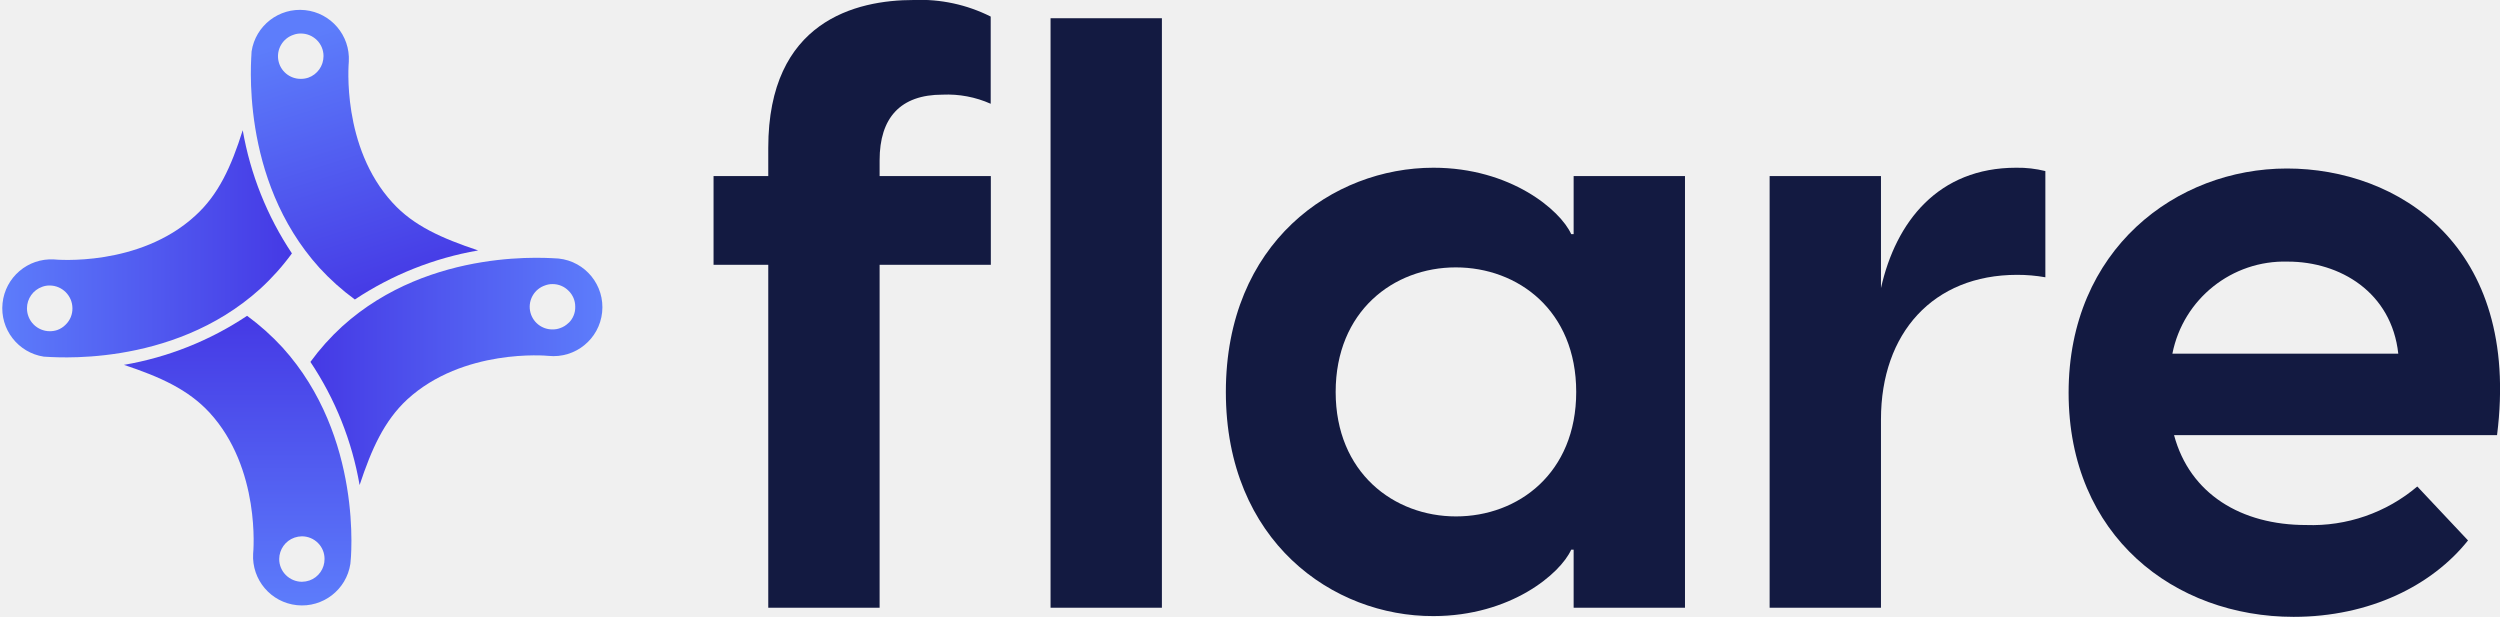
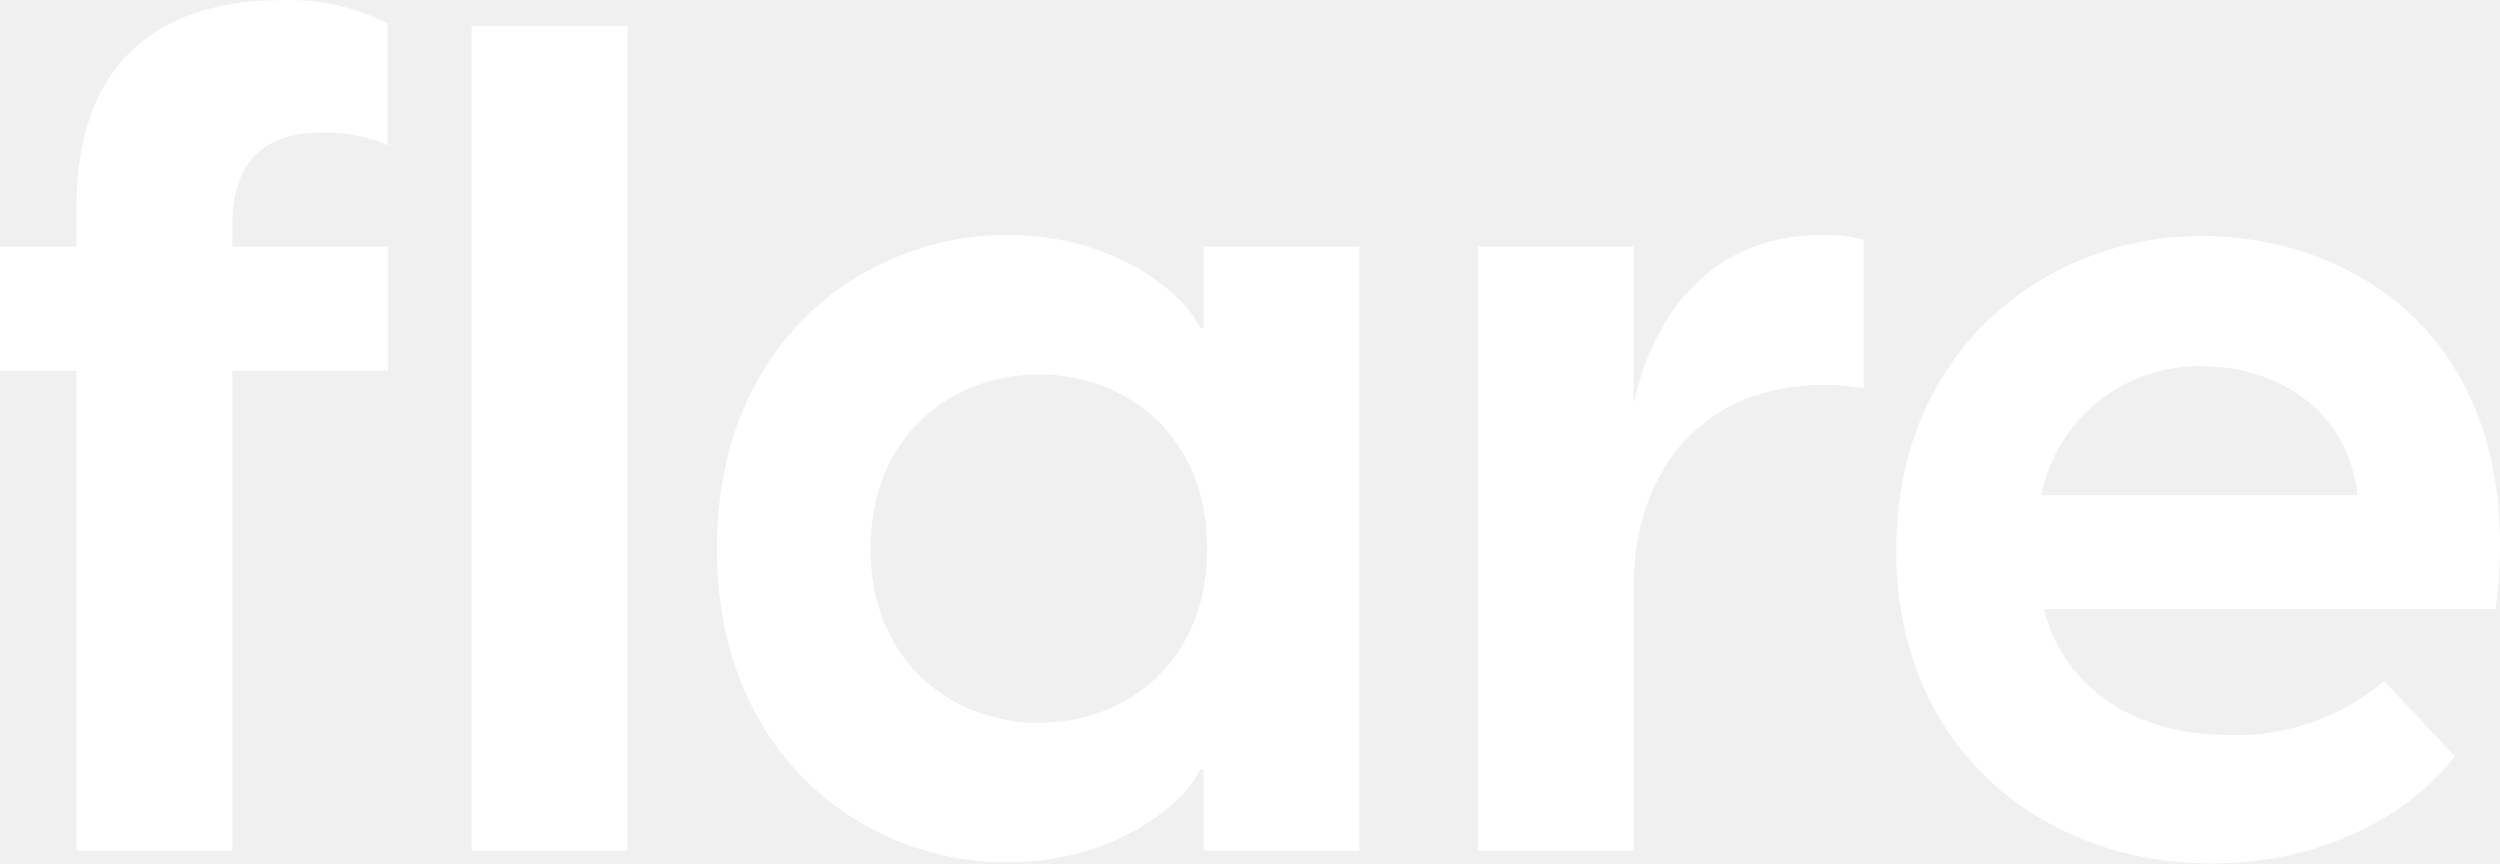
- <svg xmlns="http://www.w3.org/2000/svg" xmlns:xlink="http://www.w3.org/1999/xlink" id="Layer_1" data-name="Layer 1" viewBox="0 0 194.66 47.97">
-   <defs>
-     <style>.cls-1{fill:url(#linear-gradient);}.cls-2{fill:url(#linear-gradient-2);}.cls-3{fill:url(#linear-gradient-3);}.cls-4{fill:url(#linear-gradient-4);}.cls-5{fill:#131a41;}</style>
-     <linearGradient id="linear-gradient" x1="24.59" y1="2.43" x2="30.91" y2="22.71" gradientUnits="userSpaceOnUse">
-       <stop offset="0" stop-color="#5d7dfb" />
-       <stop offset="1" stop-color="#4539e5" />
-     </linearGradient>
-     <linearGradient id="linear-gradient-2" x1="18.52" y1="47.32" x2="18.52" y2="24.59" xlink:href="#linear-gradient" />
-     <linearGradient id="linear-gradient-3" x1="0" y1="18.99" x2="22.72" y2="18.99" xlink:href="#linear-gradient" />
-     <linearGradient id="linear-gradient-4" x1="24.17" y1="28.91" x2="46.89" y2="28.91" gradientUnits="userSpaceOnUse">
-       <stop offset="0" stop-color="#4539e5" />
-       <stop offset="1" stop-color="#5d7dfb" />
-     </linearGradient>
-   </defs>
-   <path class="cls-1" d="M30.57,15.79c-4-4.36-3.42-10.85-3.41-11A3.81,3.81,0,0,0,19.59,4c0,.4-1,9.9,5.28,16.85a19,19,0,0,0,2.76,2.47,25.12,25.12,0,0,1,9.6-3.82C34.39,18.55,32.2,17.58,30.57,15.79ZM24,6.05a1.79,1.79,0,0,1-.57.09,1.76,1.76,0,0,1-.58-3.43,1.56,1.56,0,0,1,.57-.1,1.76,1.76,0,0,1,1.25.51,1.73,1.73,0,0,1,.52,1.25A1.78,1.78,0,0,1,24,6.05Z" />
-   <path class="cls-2" d="M22,27.06a19,19,0,0,0-2.76-2.47,24.86,24.86,0,0,1-9.59,3.82c2.83.94,5,1.92,6.66,3.71,4,4.35,3.42,10.85,3.4,11a3.81,3.81,0,0,0,7.57.79C27.34,43.51,28.28,34,22,27.06ZM24.09,45.2a1.91,1.91,0,0,1-.58.1,1.79,1.79,0,0,1-1.25-.52,1.75,1.75,0,0,1-.52-1.25,1.78,1.78,0,0,1,1.19-1.67,1.85,1.85,0,0,1,.57-.1,1.77,1.77,0,0,1,1.26.52,1.74,1.74,0,0,1,.51,1.24A1.76,1.76,0,0,1,24.09,45.2Z" />
-   <path class="cls-3" d="M18.9,10.14C18,13,17,15.17,15.2,16.8c-4.36,4-10.85,3.42-11,3.4a3.81,3.81,0,0,0-.79,7.57c.4,0,9.9,1,16.85-5.28a18.46,18.46,0,0,0,2.47-2.76A25,25,0,0,1,18.9,10.14ZM5.12,25.27a1.71,1.71,0,0,1-.67.43,1.79,1.79,0,0,1-.57.09A1.78,1.78,0,0,1,2.1,24a1.78,1.78,0,0,1,1.19-1.67,1.59,1.59,0,0,1,.57-.1A1.78,1.78,0,0,1,5.64,24,1.73,1.73,0,0,1,5.12,25.27Z" />
-   <path class="cls-4" d="M43.49,20.13c-.4,0-9.9-1-16.85,5.29a18.52,18.52,0,0,0-2.47,2.76A24.86,24.86,0,0,1,28,37.77c.94-2.84,1.92-5,3.7-6.66,4.36-4,10.85-3.42,11-3.4a3.81,3.81,0,0,0,.79-7.58Zm.79,5a1.69,1.69,0,0,1-.67.42,1.59,1.59,0,0,1-.57.1,1.76,1.76,0,0,1-.59-3.43,1.59,1.59,0,0,1,.57-.1,1.73,1.73,0,0,1,1.25.52,1.71,1.71,0,0,1,.52,1.24A1.68,1.68,0,0,1,44.28,25.14Z" />
-   <path class="cls-5" d="M68.49,12.48v1.23h8.66v6.91H68.49v26.7H59.82V20.62H55.56V13.71h4.26v-2.2C59.82,1.62,66.68,0,71.14,0a12.21,12.21,0,0,1,6,1.29V8.08a8.29,8.29,0,0,0-3.75-.71C70.1,7.37,68.49,9.18,68.49,12.48Z" />
-   <path class="cls-5" d="M81.8,1.42h8.67v45.9H81.8Z" />
-   <path class="cls-5" d="M95.45,30.52c0-11.64,8.34-17.46,16.16-17.46,6,0,9.89,3.3,10.73,5.17h.19V13.71h8.67V47.32h-8.67V42.8h-.19c-.84,1.87-4.72,5.17-10.73,5.17C103.79,48,95.45,42.15,95.45,30.52Zm27.28,0c0-6.34-4.53-9.7-9.38-9.7S104,24.24,104,30.52s4.53,9.69,9.37,9.69S122.73,36.85,122.73,30.52Z" />
-   <path class="cls-5" d="M159.26,13.32v8.27a12.57,12.57,0,0,0-2.2-.19c-6.53,0-10.6,4.53-10.6,11.25V47.32h-8.67V13.71h8.67v8.72c1.16-5.17,4.46-9.37,10.53-9.37A8.79,8.79,0,0,1,159.26,13.32Z" />
-   <path class="cls-5" d="M194.43,33.88H169.28c1.23,4.59,5.24,7,10.28,7a12.68,12.68,0,0,0,8.66-3l3.95,4.2c-2.78,3.49-7.63,5.95-13.58,5.95-9.25,0-17.52-6.27-17.52-17.45s8.4-17.46,17-17.46S196.3,19.07,194.43,33.88Zm-25.28-6.34h17.59c-.52-4.78-4.53-7.17-8.6-7.17A8.9,8.9,0,0,0,169.15,27.54Z" />
+ <svg xmlns="http://www.w3.org/2000/svg" width="56.693mm" height="19.579mm" version="1.1" viewBox="0 0 56.693 19.579">
+   <g transform="translate(-10.695 -78.992)" fill="#fff" stroke-width=".265">
+     <path d="m15.964 84.083v0.501h3.529v2.816h-3.529v10.882h-3.534v-10.882h-1.736v-2.816h1.736v-0.897c0-4.031 2.796-4.691 4.614-4.691 0.847-0.036 1.688 0.145 2.445 0.526v2.767c-0.48-0.214-1.003-0.313-1.528-0.289-1.341 0-1.997 0.738-1.997 2.083z" />
+     <path d="m21.389 79.575h3.534v18.707h-3.534z" />
+     <path d="m26.952 91.435c0-4.744 3.399-7.116 6.586-7.116 2.445 0 4.031 1.345 4.373 2.107h0.077v-1.842h3.534v13.698h-3.534v-1.842h-0.077c-0.342 0.762-1.924 2.107-4.373 2.107-3.187 0.012-6.586-2.372-6.586-7.112zm11.118 0c0-2.584-1.846-3.953-3.823-3.953-1.977 0-3.811 1.394-3.811 3.953 0 2.559 1.846 3.949 3.819 3.949s3.815-1.369 3.815-3.949z" />
+     <path d="m52.958 84.425v3.37c-0.296-0.052-0.596-0.078-0.897-0.077-2.661 0-4.32 1.846-4.32 4.585v5.979h-3.534v-13.698h3.534v3.554c0.473-2.107 1.818-3.819 4.292-3.819 0.312-0.005 0.623 0.031 0.925 0.106z" />
+     <path d="m67.291 92.805h-10.25c0.501 1.871 2.136 2.853 4.19 2.853 1.288 0.047 2.547-0.389 3.529-1.223l1.61 1.712c-1.133 1.422-3.11 2.425-5.535 2.425-3.77 0-7.14-2.555-7.14-7.112 0-4.556 3.423-7.116 6.928-7.116 3.505 0 7.429 2.425 6.668 8.461zm-10.303-2.584h7.169c-0.212-1.948-1.846-2.922-3.505-2.922-0.858-0.025-1.696 0.255-2.367 0.79-0.671 0.535-1.13 1.29-1.297 2.132z" />
+   </g>
</svg>
